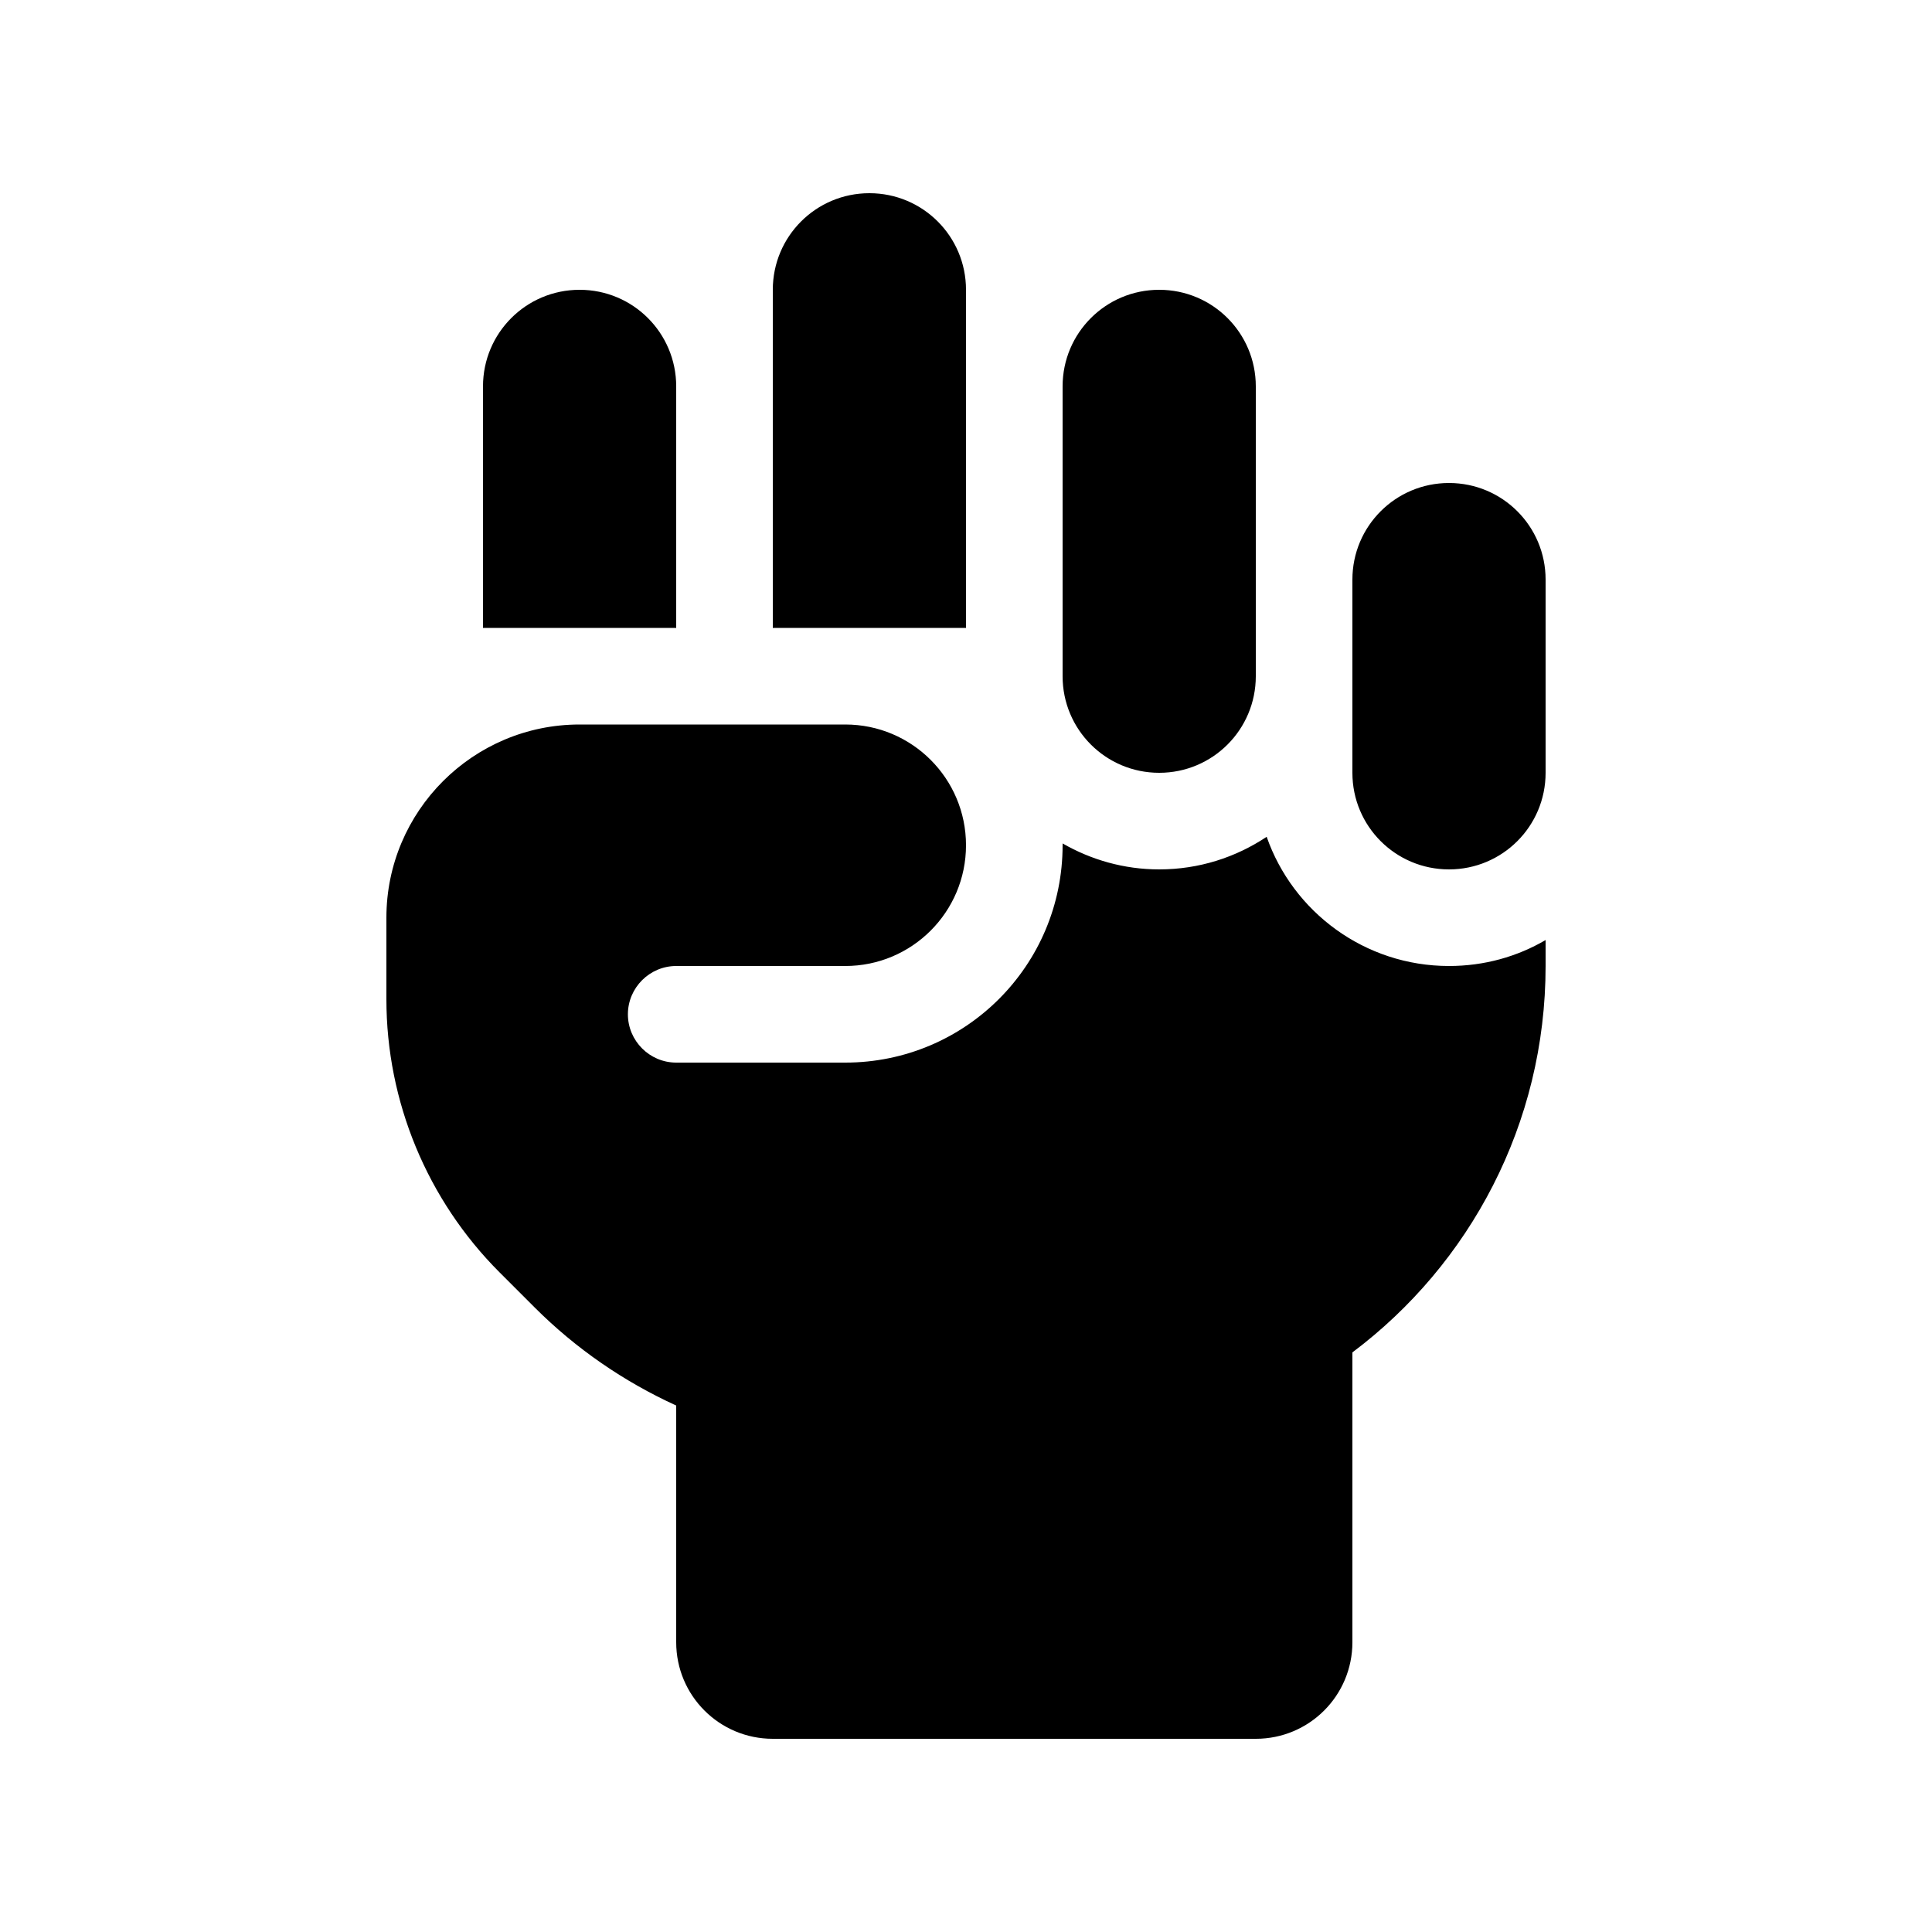
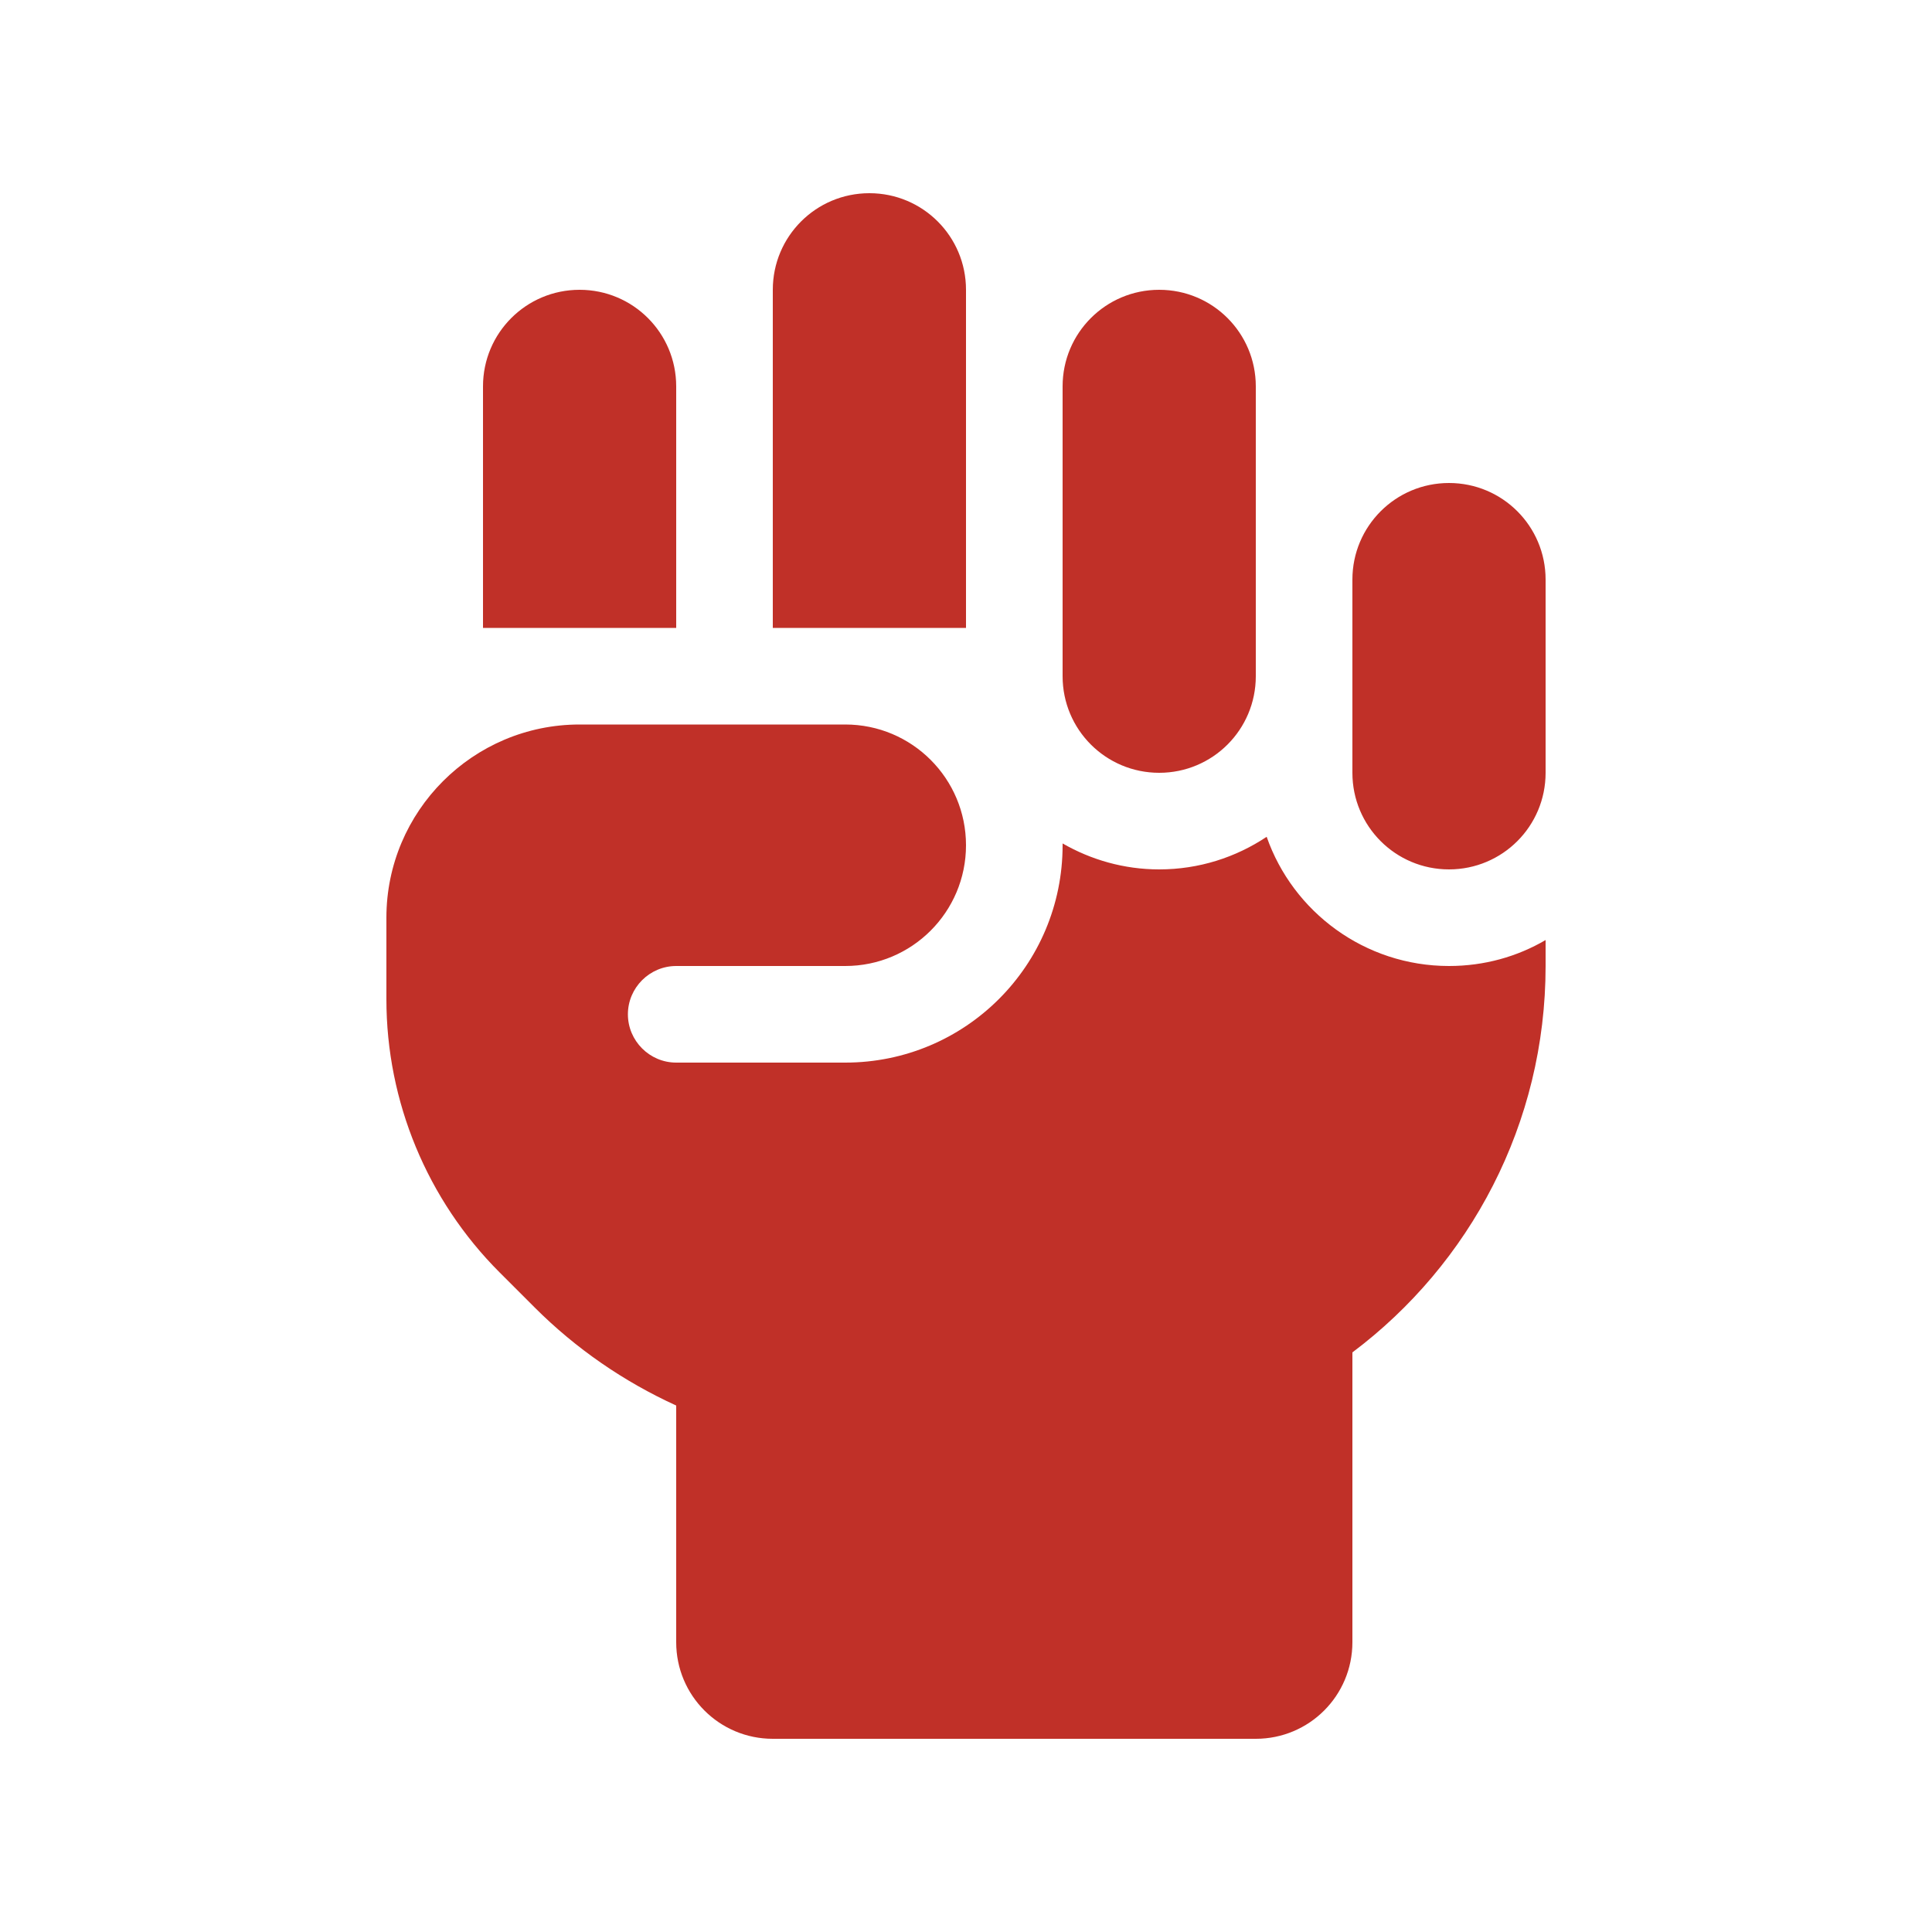
- <svg xmlns="http://www.w3.org/2000/svg" viewBox="0 0 640 640">
-   <path fill="currentColor" d="M288 64C305.7 64 320 78.3 320 96L320 208L256 208L256 96C256 78.3 270.3 64 288 64zM160 128C160 110.3 174.3 96 192 96C209.7 96 224 110.3 224 128L224 208L160 208L160 128zM352 128C352 110.3 366.3 96 384 96C401.7 96 416 110.3 416 128L416 224C416 241.7 401.7 256 384 256C366.3 256 352 241.7 352 224L352 128zM448 192C448 174.3 462.3 160 480 160C497.7 160 512 174.3 512 192L512 256C512 273.7 497.7 288 480 288C462.3 288 448 273.7 448 256L448 192zM352 280L352 279.4C361.4 284.8 372.3 288 384 288C397.2 288 409.4 284 419.6 277.2C428.3 302.1 452.1 320 480 320C491.7 320 502.6 316.9 512 311.4L512 320C512 372.3 486.9 418.8 448 448L448 544C448 561.7 433.7 576 416 576L256 576C238.3 576 224 561.7 224 544L224 465.6C206.7 457.7 190.8 446.8 177.1 433.1L165.5 421.5C141.5 397.5 128 364.9 128 331L128 304C128 268.7 156.7 240 192 240L280 240C302.1 240 320 257.9 320 280C320 302.1 302.1 320 280 320L224 320C215.2 320 208 327.2 208 336C208 344.8 215.2 352 224 352L280 352C319.8 352 352 319.8 352 280z" />
+ <svg xmlns="http://www.w3.org/2000/svg" version="1.1" id="Layer_1" x="0px" y="0px" viewBox="0 0 640 640" style="enable-background:new 0 0 640 640;" xml:space="preserve">
+   <style type="text/css">
+ 	.st0{fill:#C03028;}
+ </style>
+   <path class="st0" d="M288,64c17.7,0,32,14.3,32,32v112h-64V96C256,78.3,270.3,64,288,64z M160,128c0-17.7,14.3-32,32-32  s32,14.3,32,32v80h-64V128z M352,128c0-17.7,14.3-32,32-32s32,14.3,32,32v96c0,17.7-14.3,32-32,32s-32-14.3-32-32V128z M448,192  c0-17.7,14.3-32,32-32s32,14.3,32,32v64c0,17.7-14.3,32-32,32s-32-14.3-32-32V192z M352,280v-0.6c9.4,5.4,20.3,8.6,32,8.6  c13.2,0,25.4-4,35.6-10.8c8.7,24.9,32.5,42.8,60.4,42.8c11.7,0,22.6-3.1,32-8.6v8.6c0,52.3-25.1,98.8-64,128v96  c0,17.7-14.3,32-32,32H256c-17.7,0-32-14.3-32-32v-78.4c-17.3-7.9-33.2-18.8-46.9-32.5l-11.6-11.6c-24-24-37.5-56.6-37.5-90.5v-27  c0-35.3,28.7-64,64-64h88c22.1,0,40,17.9,40,40s-17.9,40-40,40h-56c-8.8,0-16,7.2-16,16s7.2,16,16,16h56  C319.8,352,352,319.8,352,280z" />
</svg>
